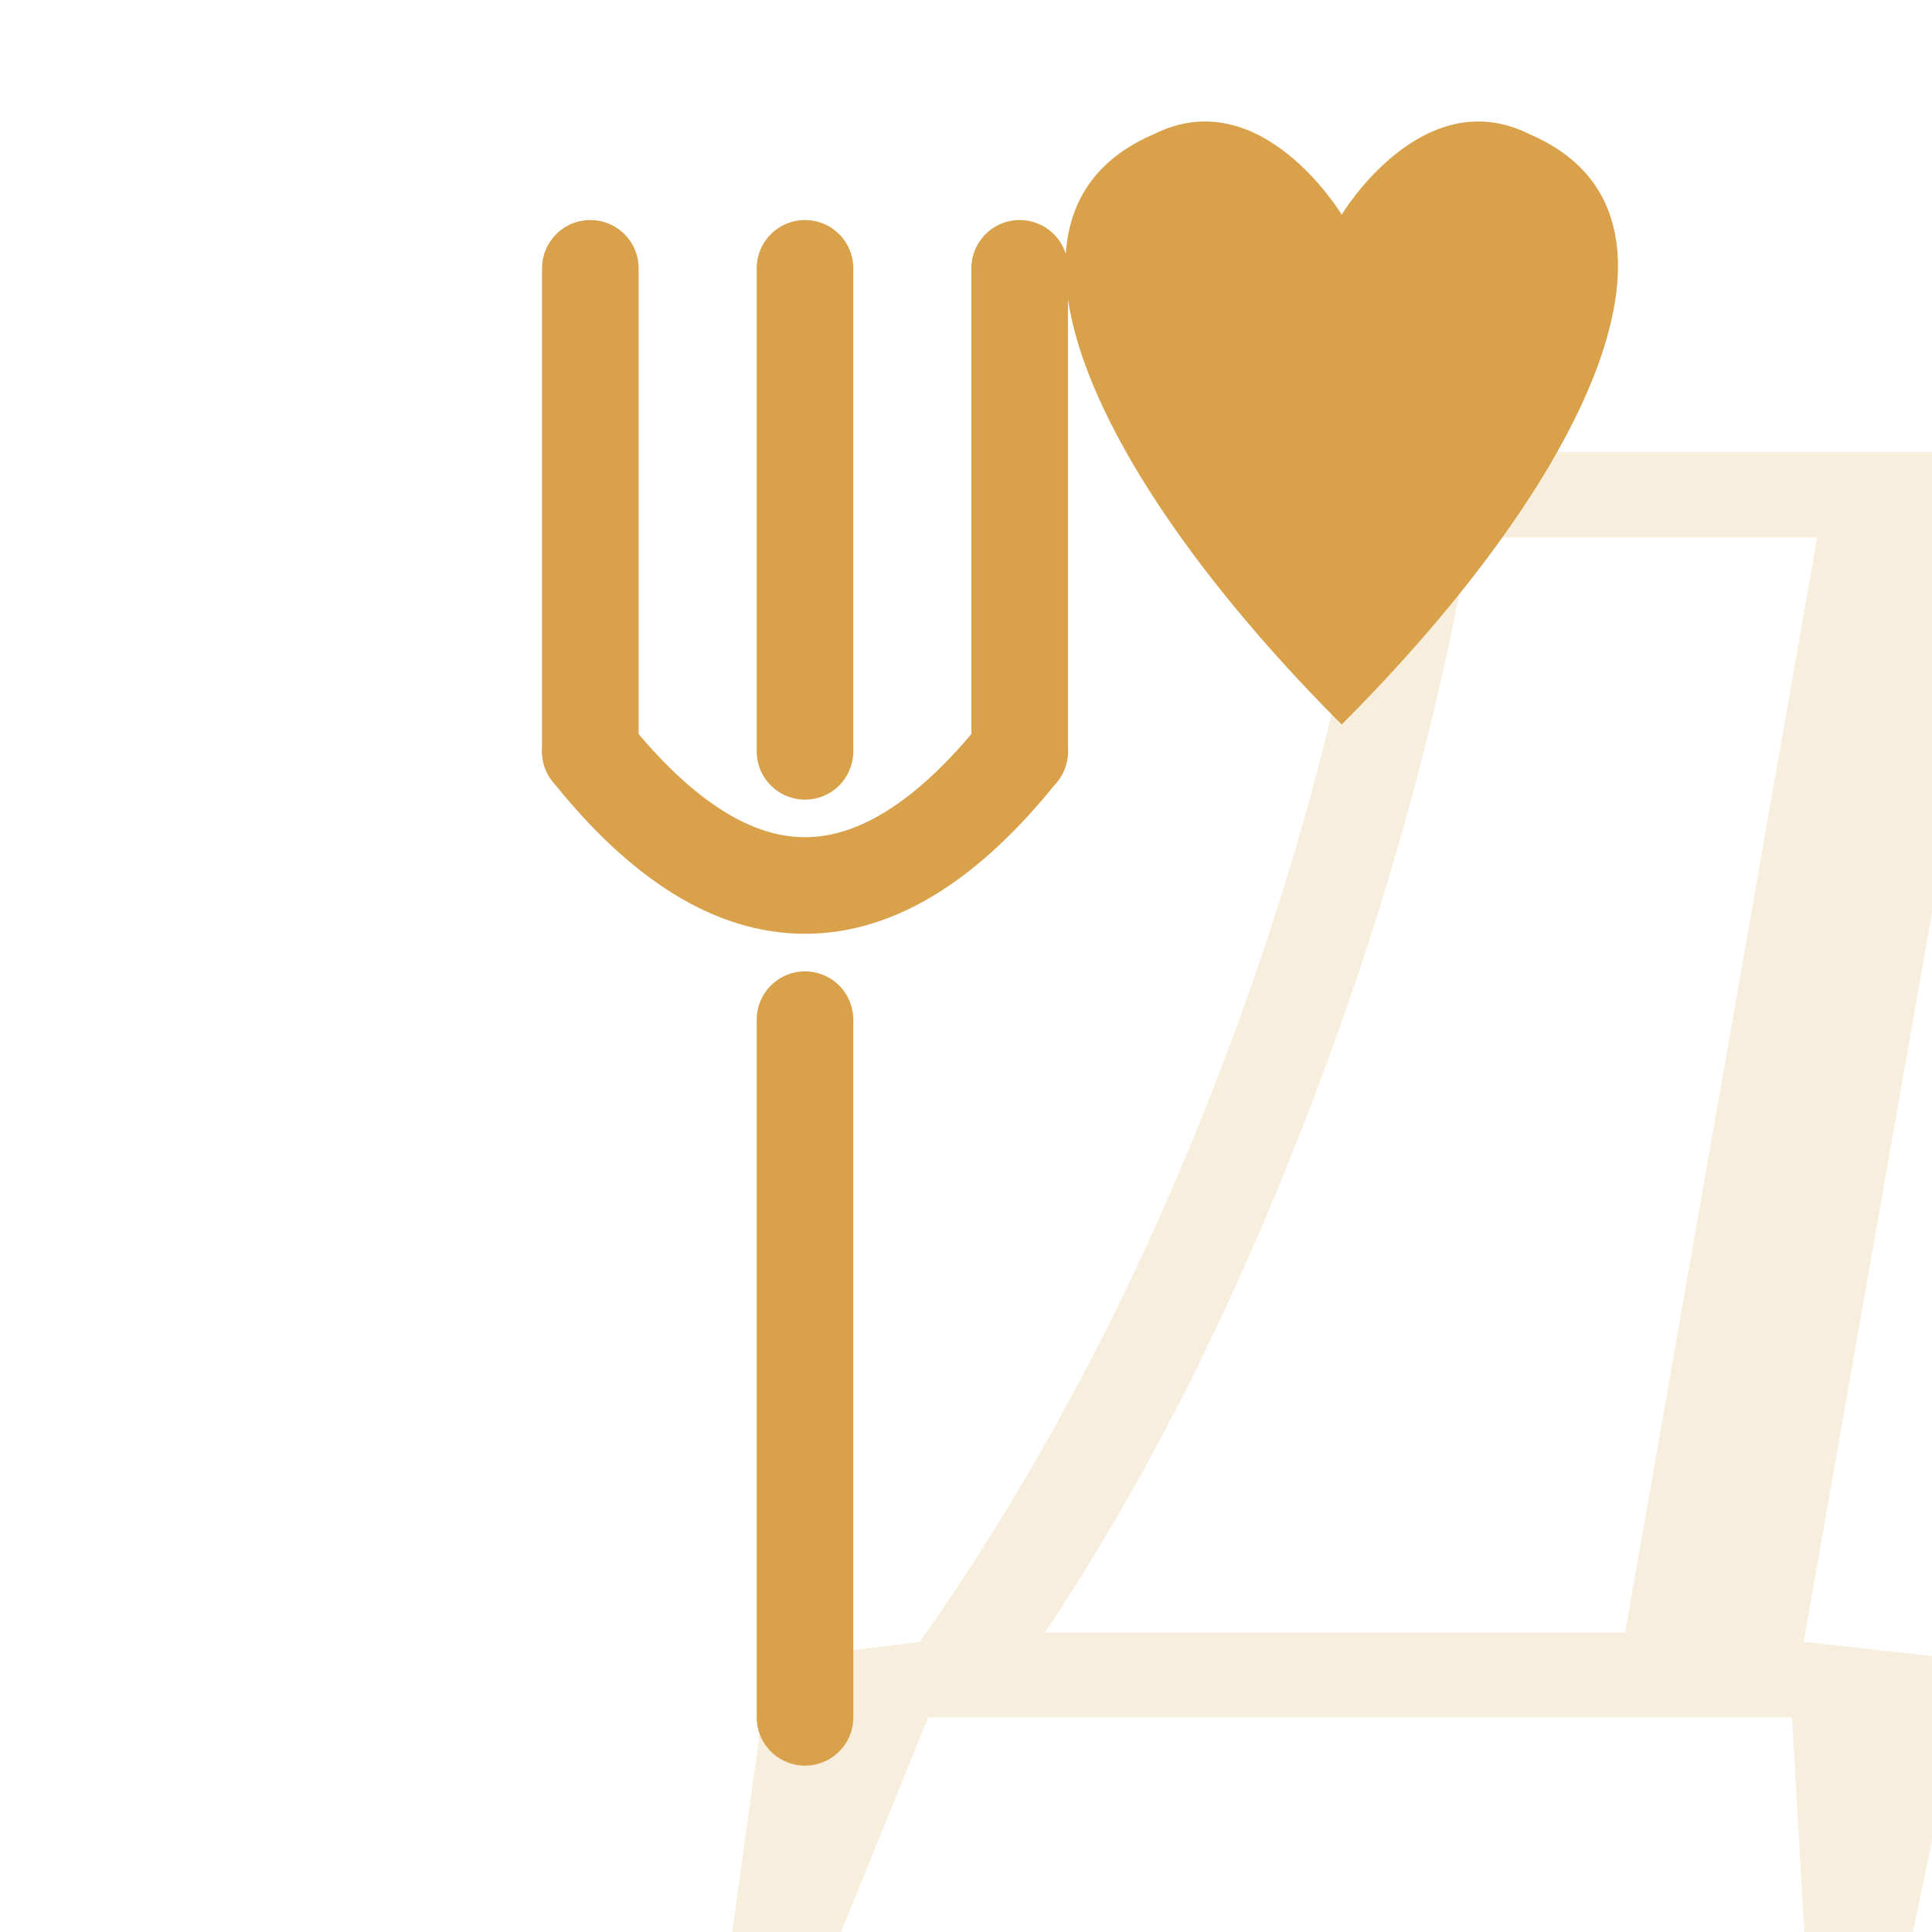
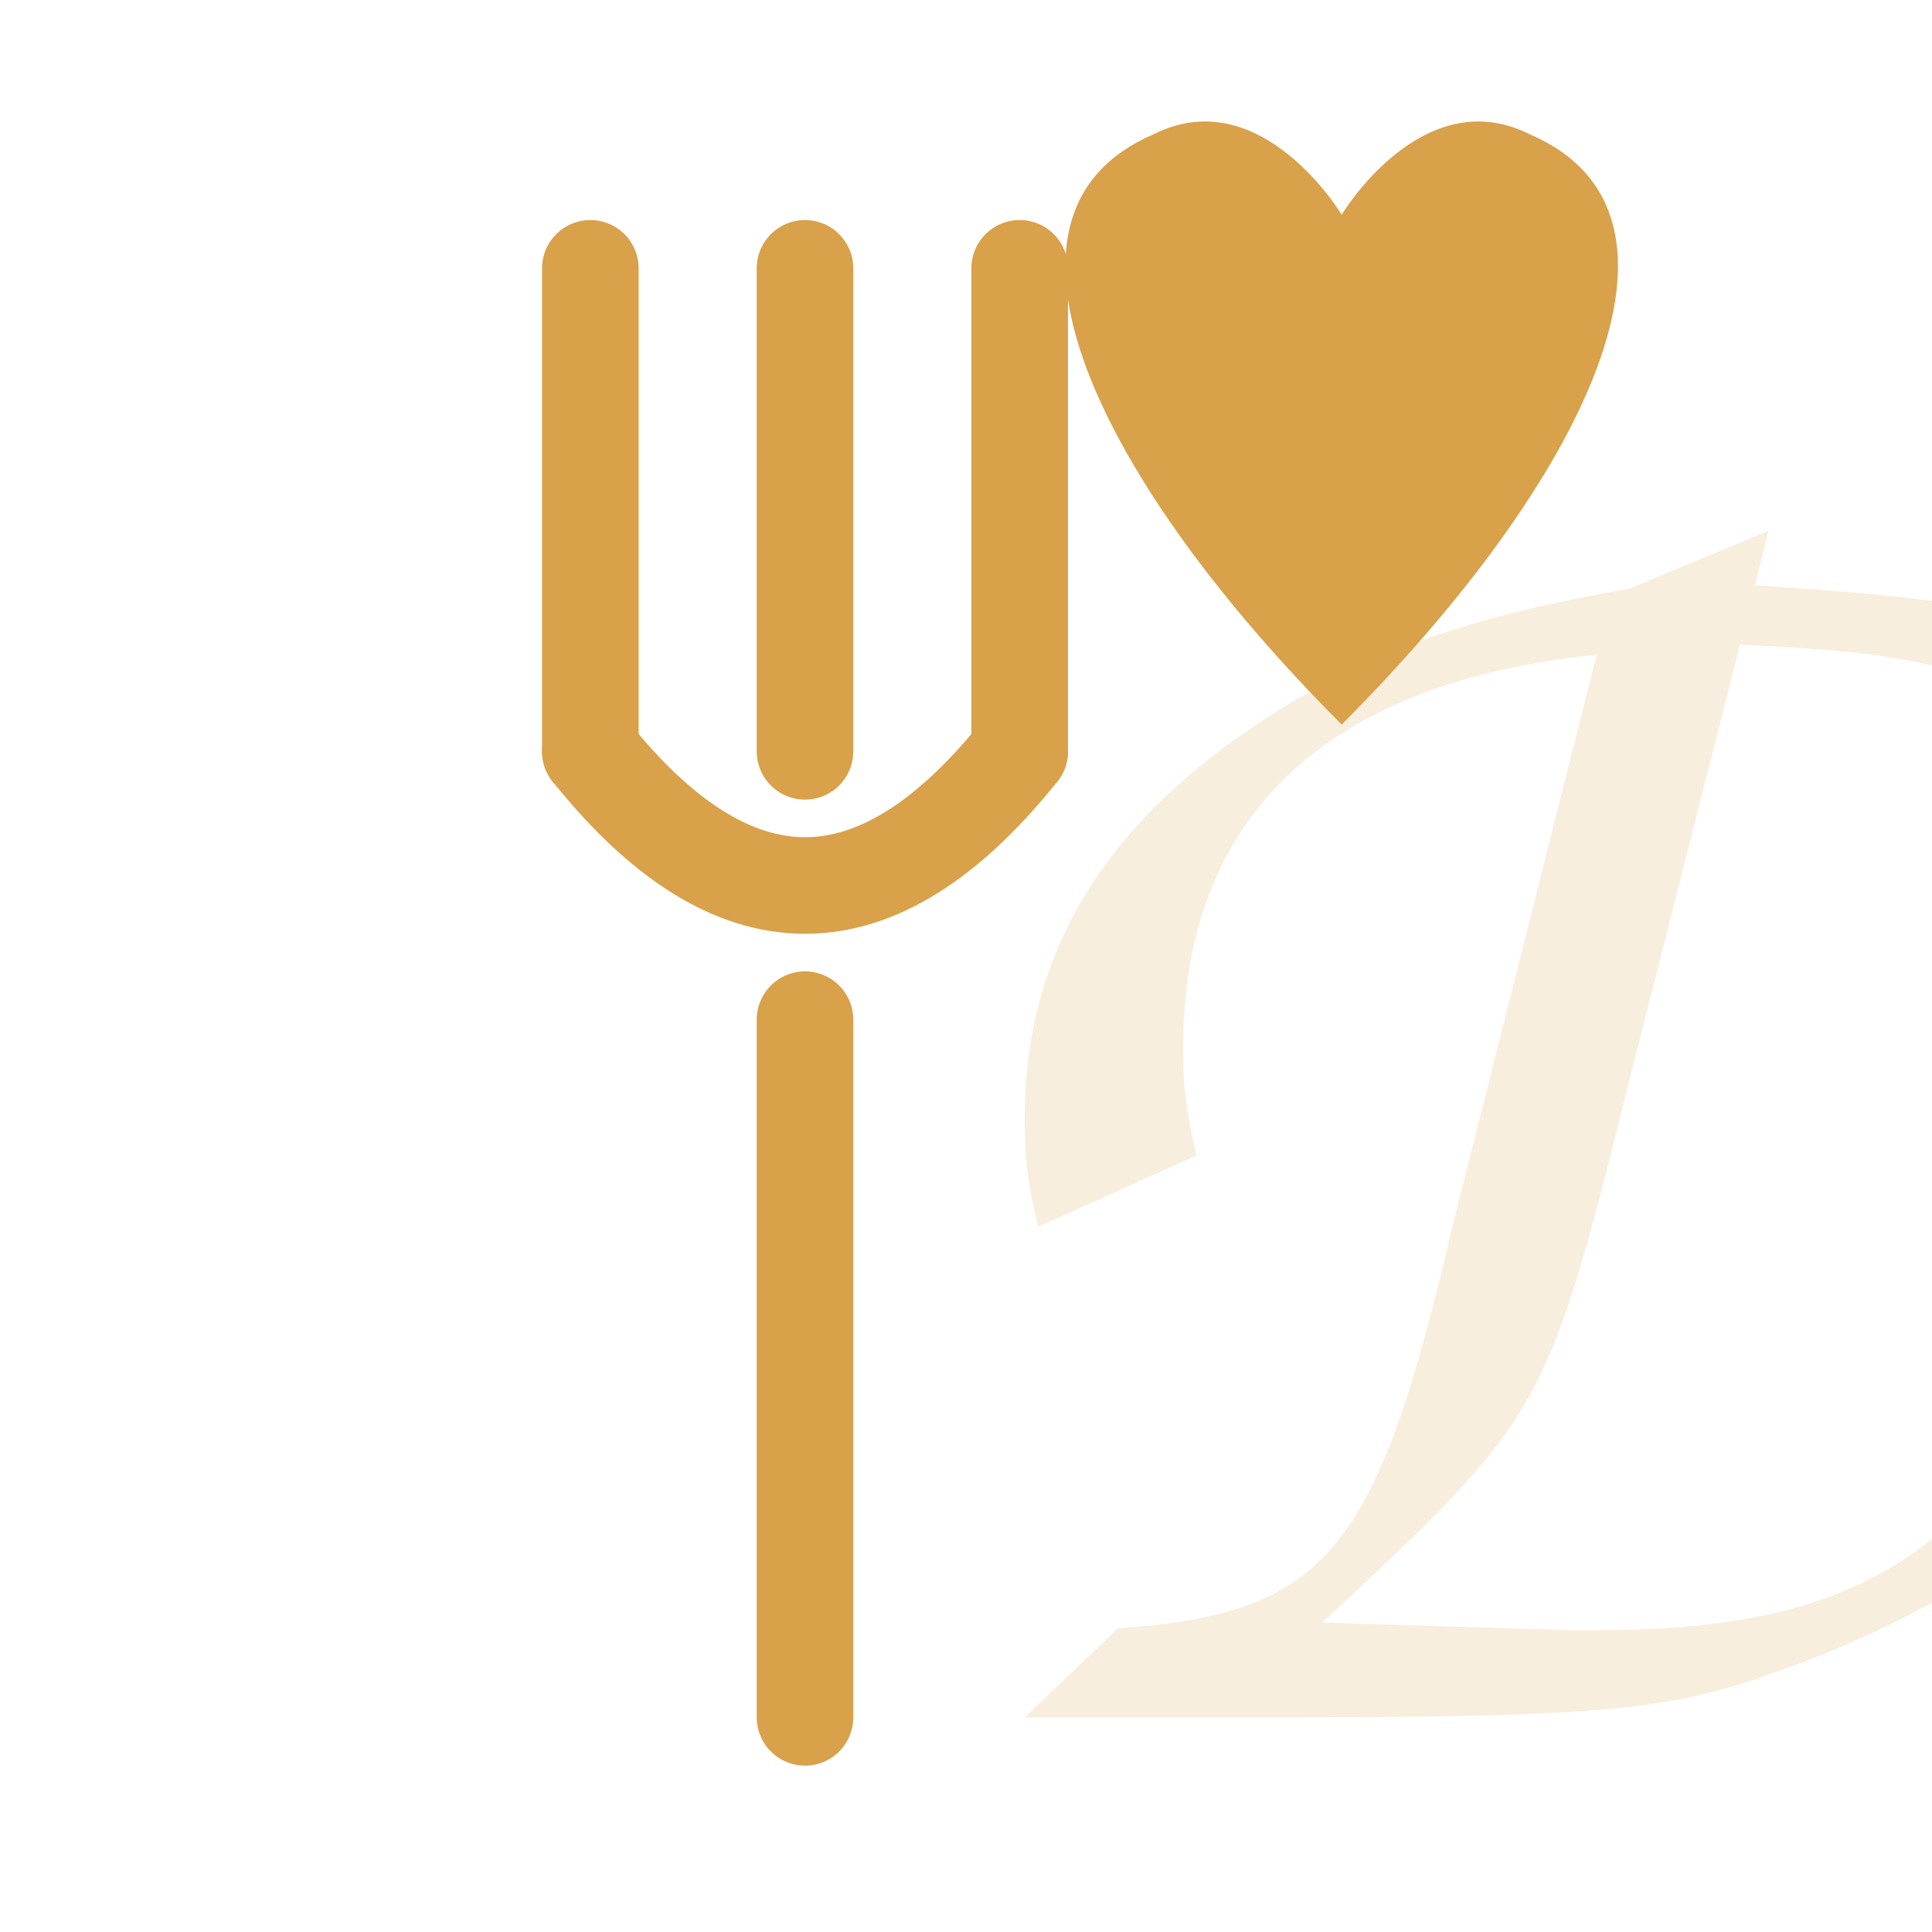
<svg xmlns="http://www.w3.org/2000/svg" viewBox="0 0 36 36" width="36" height="36">
-   <text x="16" y="32" font-family="Georgia,'Times New Roman',serif" font-style="italic" font-size="36" fill="#D8A14A" stroke="none" opacity="0.18">Д</text>
+   <text x="16" y="32" font-family="cursive" font-size="36" fill="#D8A14A" stroke="none" opacity="0.18">Д</text>
  <g stroke="#D8A14A" stroke-width="1.8" fill="none" stroke-linecap="round" stroke-linejoin="round">
    <g transform="translate(15,19)">
      <line x1="-4" y1="-14" x2="-4" y2="-5" />
      <line x1="0" y1="-14" x2="0" y2="-5" />
      <line x1="4" y1="-14" x2="4" y2="-5" />
      <path d="M-4,-5 Q0,0 4,-5" />
      <line x1="0" y1="0" x2="0" y2="13" />
    </g>
    <g transform="translate(25,9) scale(0.50)">
      <path d="M0,9 C-9,0 -14,-10 -7,-13 C-3,-15 0,-10 0,-10 C0,-10 3,-15 7,-13 C14,-10 9,0 0,9 Z" fill="#D8A14A" stroke="none" />
    </g>
  </g>
</svg>
